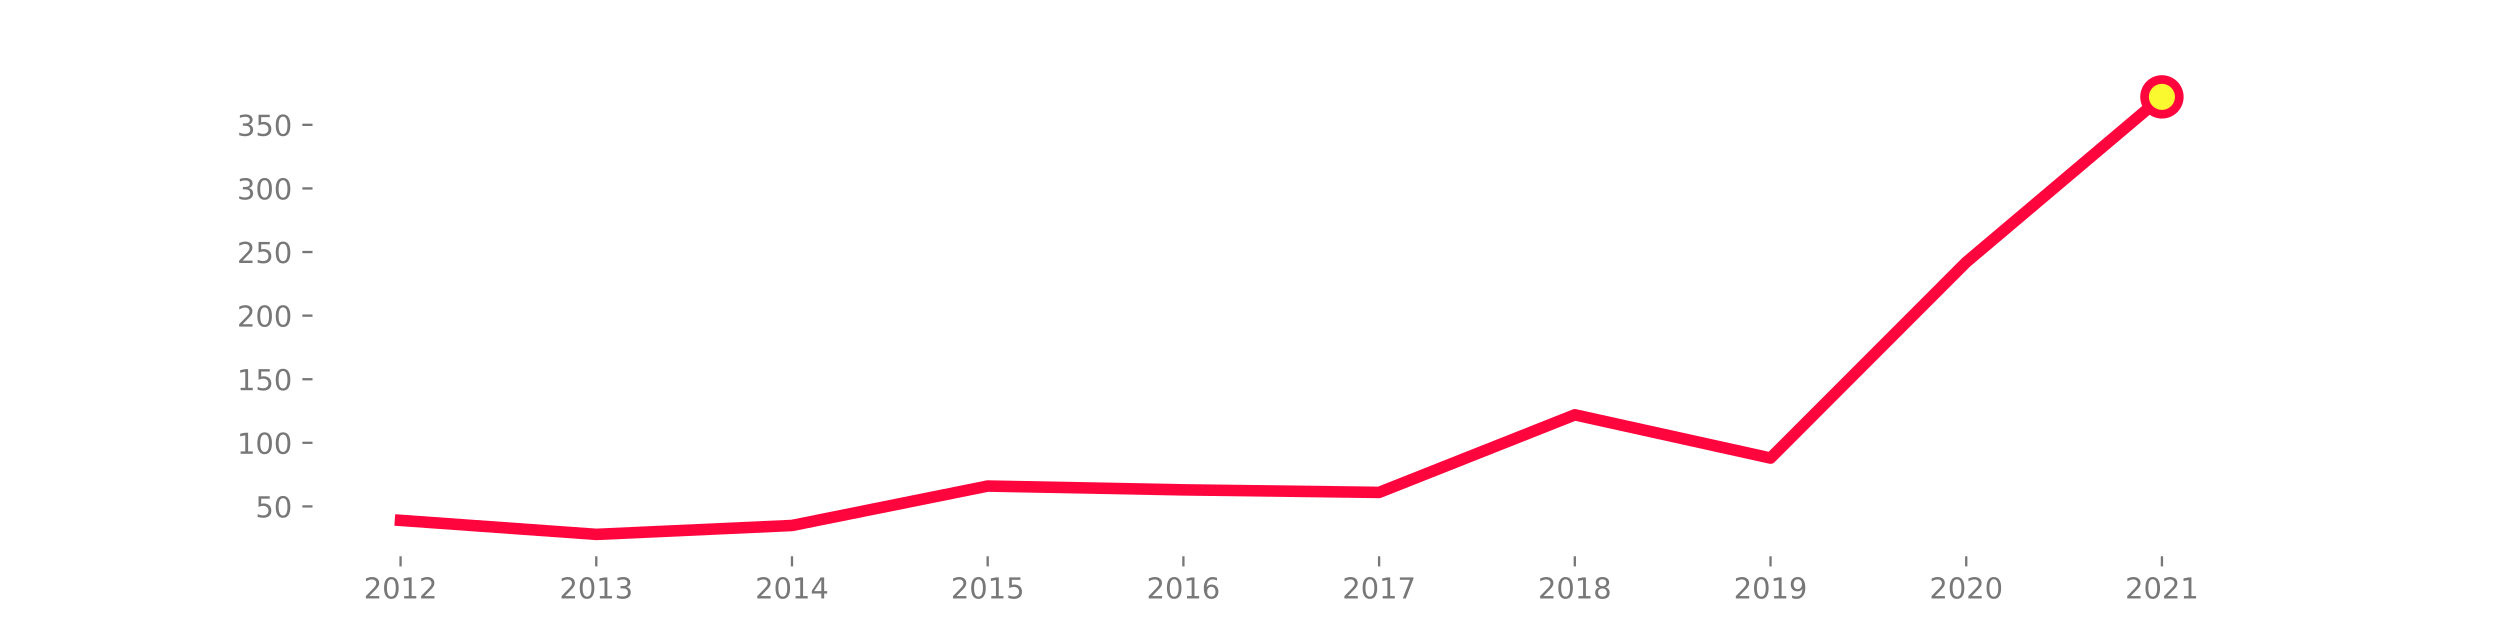
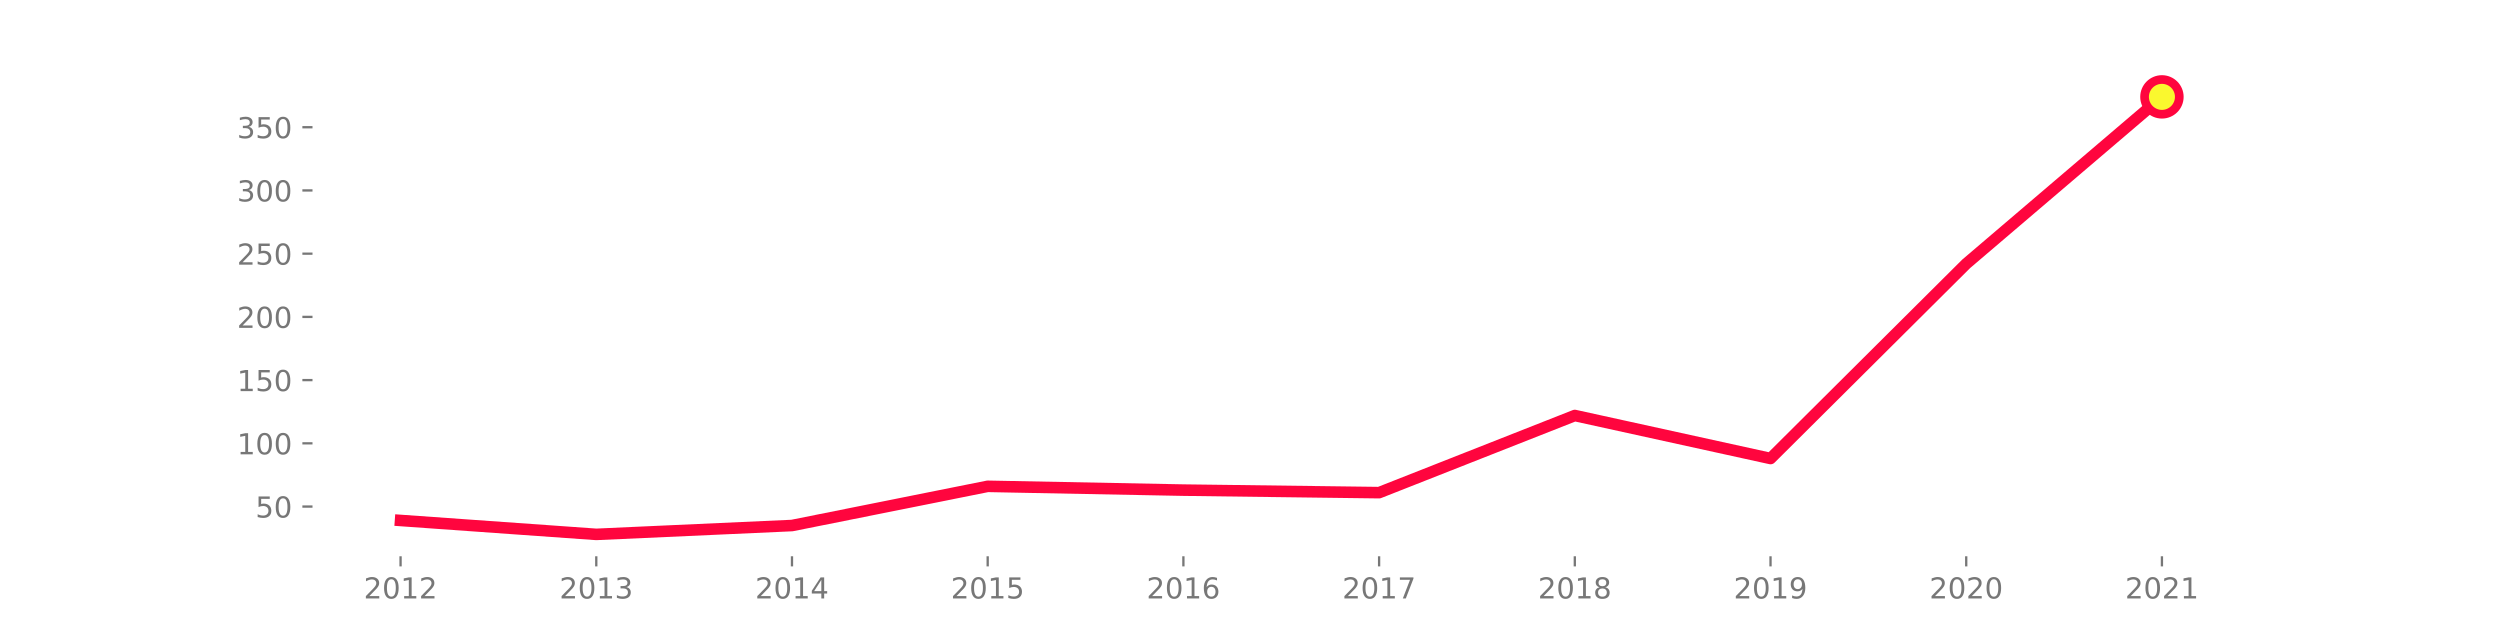
<svg xmlns="http://www.w3.org/2000/svg" xmlns:xlink="http://www.w3.org/1999/xlink" height="216pt" version="1.1" viewBox="0 0 864 216" width="864pt">
  <defs>
    <style type="text/css">*{stroke-linecap:butt;stroke-linejoin:round;}</style>
  </defs>
  <g id="figure_1">
    <g id="patch_1">
      <path d="M 0 216  L 864 216  L 864 0  L 0 0  z " style="fill:none;" />
    </g>
    <g id="axes_1">
      <g id="patch_2">
        <path d="M 108 192.24  L 777.6 192.24  L 777.6 25.92  L 108 25.92  z " style="fill:none;" />
      </g>
      <g id="matplotlib.axis_1">
        <g id="xtick_1">
          <g id="line2d_1">
            <defs>
              <path d="M 0 0  L 0 3.5  " id="m369d5d4faf" style="stroke:#777777;stroke-width:0.8;" />
            </defs>
            <g>
              <use style="fill:#777777;stroke:#777777;stroke-width:0.8;" x="138.436" xlink:href="#m369d5d4faf" y="192.24" />
            </g>
          </g>
          <g id="text_1">
            <g style="fill:#777777;" transform="translate(125.7114 206.8384)scale(0.1 -0.1)">
              <defs>
                <path d="M 19.188 8.297  L 53.609 8.297  L 53.609 0  L 7.328 0  L 7.328 8.297  Q 12.938 14.109 22.625 23.891  Q 32.328 33.688 34.812 36.531  Q 39.547 41.844 41.422 45.531  Q 43.312 49.219 43.312 52.781  Q 43.312 58.594 39.234 62.25  Q 35.156 65.922 28.609 65.922  Q 23.969 65.922 18.812 64.312  Q 13.672 62.703 7.812 59.422  L 7.812 69.391  Q 13.766 71.781 18.938 73  Q 24.125 74.219 28.422 74.219  Q 39.75 74.219 46.484 68.547  Q 53.219 62.891 53.219 53.422  Q 53.219 48.922 51.531 44.891  Q 49.859 40.875 45.406 35.406  Q 44.188 33.984 37.641 27.219  Q 31.109 20.453 19.188 8.297  z " id="DejaVuSans-50" />
                <path d="M 31.781 66.406  Q 24.172 66.406 20.328 58.906  Q 16.5 51.422 16.5 36.375  Q 16.5 21.391 20.328 13.891  Q 24.172 6.391 31.781 6.391  Q 39.453 6.391 43.281 13.891  Q 47.125 21.391 47.125 36.375  Q 47.125 51.422 43.281 58.906  Q 39.453 66.406 31.781 66.406  z M 31.781 74.219  Q 44.047 74.219 50.516 64.516  Q 56.984 54.828 56.984 36.375  Q 56.984 17.969 50.516 8.266  Q 44.047 -1.422 31.781 -1.422  Q 19.531 -1.422 13.062 8.266  Q 6.594 17.969 6.594 36.375  Q 6.594 54.828 13.062 64.516  Q 19.531 74.219 31.781 74.219  z " id="DejaVuSans-48" />
                <path d="M 12.406 8.297  L 28.516 8.297  L 28.516 63.922  L 10.984 60.406  L 10.984 69.391  L 28.422 72.906  L 38.281 72.906  L 38.281 8.297  L 54.391 8.297  L 54.391 0  L 12.406 0  z " id="DejaVuSans-49" />
              </defs>
              <use xlink:href="#DejaVuSans-50" />
              <use x="63.623" xlink:href="#DejaVuSans-48" />
              <use x="127.246" xlink:href="#DejaVuSans-49" />
              <use x="190.869" xlink:href="#DejaVuSans-50" />
            </g>
          </g>
        </g>
        <g id="xtick_2">
          <g id="line2d_2">
            <g>
              <use style="fill:#777777;stroke:#777777;stroke-width:0.8;" x="206.073" xlink:href="#m369d5d4faf" y="192.24" />
            </g>
          </g>
          <g id="text_2">
            <g style="fill:#777777;" transform="translate(193.3477 206.8384)scale(0.1 -0.1)">
              <defs>
                <path d="M 40.578 39.312  Q 47.656 37.797 51.625 33  Q 55.609 28.219 55.609 21.188  Q 55.609 10.406 48.188 4.484  Q 40.766 -1.422 27.094 -1.422  Q 22.516 -1.422 17.656 -0.516  Q 12.797 0.391 7.625 2.203  L 7.625 11.719  Q 11.719 9.328 16.594 8.109  Q 21.484 6.891 26.812 6.891  Q 36.078 6.891 40.938 10.547  Q 45.797 14.203 45.797 21.188  Q 45.797 27.641 41.281 31.266  Q 36.766 34.906 28.719 34.906  L 20.219 34.906  L 20.219 43.016  L 29.109 43.016  Q 36.375 43.016 40.234 45.922  Q 44.094 48.828 44.094 54.297  Q 44.094 59.906 40.109 62.906  Q 36.141 65.922 28.719 65.922  Q 24.656 65.922 20.016 65.031  Q 15.375 64.156 9.812 62.312  L 9.812 71.094  Q 15.438 72.656 20.344 73.438  Q 25.25 74.219 29.594 74.219  Q 40.828 74.219 47.359 69.109  Q 53.906 64.016 53.906 55.328  Q 53.906 49.266 50.438 45.094  Q 46.969 40.922 40.578 39.312  z " id="DejaVuSans-51" />
              </defs>
              <use xlink:href="#DejaVuSans-50" />
              <use x="63.623" xlink:href="#DejaVuSans-48" />
              <use x="127.246" xlink:href="#DejaVuSans-49" />
              <use x="190.869" xlink:href="#DejaVuSans-51" />
            </g>
          </g>
        </g>
        <g id="xtick_3">
          <g id="line2d_3">
            <g>
              <use style="fill:#777777;stroke:#777777;stroke-width:0.8;" x="273.709" xlink:href="#m369d5d4faf" y="192.24" />
            </g>
          </g>
          <g id="text_3">
            <g style="fill:#777777;" transform="translate(260.9841 206.8384)scale(0.1 -0.1)">
              <defs>
                <path d="M 37.797 64.312  L 12.891 25.391  L 37.797 25.391  z M 35.203 72.906  L 47.609 72.906  L 47.609 25.391  L 58.016 25.391  L 58.016 17.188  L 47.609 17.188  L 47.609 0  L 37.797 0  L 37.797 17.188  L 4.891 17.188  L 4.891 26.703  z " id="DejaVuSans-52" />
              </defs>
              <use xlink:href="#DejaVuSans-50" />
              <use x="63.623" xlink:href="#DejaVuSans-48" />
              <use x="127.246" xlink:href="#DejaVuSans-49" />
              <use x="190.869" xlink:href="#DejaVuSans-52" />
            </g>
          </g>
        </g>
        <g id="xtick_4">
          <g id="line2d_4">
            <g>
              <use style="fill:#777777;stroke:#777777;stroke-width:0.8;" x="341.345" xlink:href="#m369d5d4faf" y="192.24" />
            </g>
          </g>
          <g id="text_4">
            <g style="fill:#777777;" transform="translate(328.6205 206.8384)scale(0.1 -0.1)">
              <defs>
                <path d="M 10.797 72.906  L 49.516 72.906  L 49.516 64.594  L 19.828 64.594  L 19.828 46.734  Q 21.969 47.469 24.109 47.828  Q 26.266 48.188 28.422 48.188  Q 40.625 48.188 47.75 41.5  Q 54.891 34.812 54.891 23.391  Q 54.891 11.625 47.562 5.094  Q 40.234 -1.422 26.906 -1.422  Q 22.312 -1.422 17.547 -0.641  Q 12.797 0.141 7.719 1.703  L 7.719 11.625  Q 12.109 9.234 16.797 8.062  Q 21.484 6.891 26.703 6.891  Q 35.156 6.891 40.078 11.328  Q 45.016 15.766 45.016 23.391  Q 45.016 31 40.078 35.438  Q 35.156 39.891 26.703 39.891  Q 22.75 39.891 18.812 39.016  Q 14.891 38.141 10.797 36.281  z " id="DejaVuSans-53" />
              </defs>
              <use xlink:href="#DejaVuSans-50" />
              <use x="63.623" xlink:href="#DejaVuSans-48" />
              <use x="127.246" xlink:href="#DejaVuSans-49" />
              <use x="190.869" xlink:href="#DejaVuSans-53" />
            </g>
          </g>
        </g>
        <g id="xtick_5">
          <g id="line2d_5">
            <g>
              <use style="fill:#777777;stroke:#777777;stroke-width:0.8;" x="408.982" xlink:href="#m369d5d4faf" y="192.24" />
            </g>
          </g>
          <g id="text_5">
            <g style="fill:#777777;" transform="translate(396.2568 206.8384)scale(0.1 -0.1)">
              <defs>
                <path d="M 33.016 40.375  Q 26.375 40.375 22.484 35.828  Q 18.609 31.297 18.609 23.391  Q 18.609 15.531 22.484 10.953  Q 26.375 6.391 33.016 6.391  Q 39.656 6.391 43.531 10.953  Q 47.406 15.531 47.406 23.391  Q 47.406 31.297 43.531 35.828  Q 39.656 40.375 33.016 40.375  z M 52.594 71.297  L 52.594 62.312  Q 48.875 64.062 45.094 64.984  Q 41.312 65.922 37.594 65.922  Q 27.828 65.922 22.672 59.328  Q 17.531 52.734 16.797 39.406  Q 19.672 43.656 24.016 45.922  Q 28.375 48.188 33.594 48.188  Q 44.578 48.188 50.953 41.516  Q 57.328 34.859 57.328 23.391  Q 57.328 12.156 50.688 5.359  Q 44.047 -1.422 33.016 -1.422  Q 20.359 -1.422 13.672 8.266  Q 6.984 17.969 6.984 36.375  Q 6.984 53.656 15.188 63.938  Q 23.391 74.219 37.203 74.219  Q 40.922 74.219 44.703 73.484  Q 48.484 72.75 52.594 71.297  z " id="DejaVuSans-54" />
              </defs>
              <use xlink:href="#DejaVuSans-50" />
              <use x="63.623" xlink:href="#DejaVuSans-48" />
              <use x="127.246" xlink:href="#DejaVuSans-49" />
              <use x="190.869" xlink:href="#DejaVuSans-54" />
            </g>
          </g>
        </g>
        <g id="xtick_6">
          <g id="line2d_6">
            <g>
              <use style="fill:#777777;stroke:#777777;stroke-width:0.8;" x="476.618" xlink:href="#m369d5d4faf" y="192.24" />
            </g>
          </g>
          <g id="text_6">
            <g style="fill:#777777;" transform="translate(463.8932 206.8384)scale(0.1 -0.1)">
              <defs>
                <path d="M 8.203 72.906  L 55.078 72.906  L 55.078 68.703  L 28.609 0  L 18.312 0  L 43.219 64.594  L 8.203 64.594  z " id="DejaVuSans-55" />
              </defs>
              <use xlink:href="#DejaVuSans-50" />
              <use x="63.623" xlink:href="#DejaVuSans-48" />
              <use x="127.246" xlink:href="#DejaVuSans-49" />
              <use x="190.869" xlink:href="#DejaVuSans-55" />
            </g>
          </g>
        </g>
        <g id="xtick_7">
          <g id="line2d_7">
            <g>
              <use style="fill:#777777;stroke:#777777;stroke-width:0.8;" x="544.255" xlink:href="#m369d5d4faf" y="192.24" />
            </g>
          </g>
          <g id="text_7">
            <g style="fill:#777777;" transform="translate(531.5295 206.8384)scale(0.1 -0.1)">
              <defs>
                <path d="M 31.781 34.625  Q 24.75 34.625 20.719 30.859  Q 16.703 27.094 16.703 20.516  Q 16.703 13.922 20.719 10.156  Q 24.75 6.391 31.781 6.391  Q 38.812 6.391 42.859 10.172  Q 46.922 13.969 46.922 20.516  Q 46.922 27.094 42.891 30.859  Q 38.875 34.625 31.781 34.625  z M 21.922 38.812  Q 15.578 40.375 12.031 44.719  Q 8.5 49.078 8.5 55.328  Q 8.5 64.062 14.719 69.141  Q 20.953 74.219 31.781 74.219  Q 42.672 74.219 48.875 69.141  Q 55.078 64.062 55.078 55.328  Q 55.078 49.078 51.531 44.719  Q 48 40.375 41.703 38.812  Q 48.828 37.156 52.797 32.312  Q 56.781 27.484 56.781 20.516  Q 56.781 9.906 50.312 4.234  Q 43.844 -1.422 31.781 -1.422  Q 19.734 -1.422 13.25 4.234  Q 6.781 9.906 6.781 20.516  Q 6.781 27.484 10.781 32.312  Q 14.797 37.156 21.922 38.812  z M 18.312 54.391  Q 18.312 48.734 21.844 45.562  Q 25.391 42.391 31.781 42.391  Q 38.141 42.391 41.719 45.562  Q 45.312 48.734 45.312 54.391  Q 45.312 60.062 41.719 63.234  Q 38.141 66.406 31.781 66.406  Q 25.391 66.406 21.844 63.234  Q 18.312 60.062 18.312 54.391  z " id="DejaVuSans-56" />
              </defs>
              <use xlink:href="#DejaVuSans-50" />
              <use x="63.623" xlink:href="#DejaVuSans-48" />
              <use x="127.246" xlink:href="#DejaVuSans-49" />
              <use x="190.869" xlink:href="#DejaVuSans-56" />
            </g>
          </g>
        </g>
        <g id="xtick_8">
          <g id="line2d_8">
            <g>
              <use style="fill:#777777;stroke:#777777;stroke-width:0.8;" x="611.891" xlink:href="#m369d5d4faf" y="192.24" />
            </g>
          </g>
          <g id="text_8">
            <g style="fill:#777777;" transform="translate(599.1659 206.8384)scale(0.1 -0.1)">
              <defs>
                <path d="M 10.984 1.516  L 10.984 10.5  Q 14.703 8.734 18.5 7.812  Q 22.312 6.891 25.984 6.891  Q 35.75 6.891 40.891 13.453  Q 46.047 20.016 46.781 33.406  Q 43.953 29.203 39.594 26.953  Q 35.25 24.703 29.984 24.703  Q 19.047 24.703 12.672 31.312  Q 6.297 37.938 6.297 49.422  Q 6.297 60.641 12.938 67.422  Q 19.578 74.219 30.609 74.219  Q 43.266 74.219 49.922 64.516  Q 56.594 54.828 56.594 36.375  Q 56.594 19.141 48.406 8.859  Q 40.234 -1.422 26.422 -1.422  Q 22.703 -1.422 18.891 -0.688  Q 15.094 0.047 10.984 1.516  z M 30.609 32.422  Q 37.25 32.422 41.125 36.953  Q 45.016 41.5 45.016 49.422  Q 45.016 57.281 41.125 61.844  Q 37.25 66.406 30.609 66.406  Q 23.969 66.406 20.094 61.844  Q 16.219 57.281 16.219 49.422  Q 16.219 41.5 20.094 36.953  Q 23.969 32.422 30.609 32.422  z " id="DejaVuSans-57" />
              </defs>
              <use xlink:href="#DejaVuSans-50" />
              <use x="63.623" xlink:href="#DejaVuSans-48" />
              <use x="127.246" xlink:href="#DejaVuSans-49" />
              <use x="190.869" xlink:href="#DejaVuSans-57" />
            </g>
          </g>
        </g>
        <g id="xtick_9">
          <g id="line2d_9">
            <g>
              <use style="fill:#777777;stroke:#777777;stroke-width:0.8;" x="679.527" xlink:href="#m369d5d4faf" y="192.24" />
            </g>
          </g>
          <g id="text_9">
            <g style="fill:#777777;" transform="translate(666.8023 206.8384)scale(0.1 -0.1)">
              <use xlink:href="#DejaVuSans-50" />
              <use x="63.623" xlink:href="#DejaVuSans-48" />
              <use x="127.246" xlink:href="#DejaVuSans-50" />
              <use x="190.869" xlink:href="#DejaVuSans-48" />
            </g>
          </g>
        </g>
        <g id="xtick_10">
          <g id="line2d_10">
            <g>
              <use style="fill:#777777;stroke:#777777;stroke-width:0.8;" x="747.164" xlink:href="#m369d5d4faf" y="192.24" />
            </g>
          </g>
          <g id="text_10">
            <g style="fill:#777777;" transform="translate(734.4386 206.8384)scale(0.1 -0.1)">
              <use xlink:href="#DejaVuSans-50" />
              <use x="63.623" xlink:href="#DejaVuSans-48" />
              <use x="127.246" xlink:href="#DejaVuSans-50" />
              <use x="190.869" xlink:href="#DejaVuSans-49" />
            </g>
          </g>
        </g>
      </g>
      <g id="matplotlib.axis_2">
        <g id="ytick_1">
          <g id="line2d_11">
            <defs>
              <path d="M 0 0  L -3.5 0  " id="m733c687d9e" style="stroke:#777777;stroke-width:0.8;" />
            </defs>
            <g>
-               <use style="fill:#777777;stroke:#777777;stroke-width:0.8;" x="108" xlink:href="#m733c687d9e" y="175.01" />
+               <use style="fill:#777777;stroke:#777777;stroke-width:0.8;" x="108" xlink:href="#m733c687d9e" y="175.066" />
            </g>
          </g>
          <g id="text_11">
-             <g style="fill:#777777;" transform="translate(88.275 178.8095)scale(0.1 -0.1)">
+             <g style="fill:#777777;" transform="translate(88.275 178.8653)scale(0.1 -0.1)">
              <use xlink:href="#DejaVuSans-53" />
              <use x="63.623" xlink:href="#DejaVuSans-48" />
            </g>
          </g>
        </g>
        <g id="ytick_2">
          <g id="line2d_12">
            <g>
-               <use style="fill:#777777;stroke:#777777;stroke-width:0.8;" x="108" xlink:href="#m733c687d9e" y="153.033" />
+               <use style="fill:#777777;stroke:#777777;stroke-width:0.8;" x="108" xlink:href="#m733c687d9e" y="153.216" />
            </g>
          </g>
          <g id="text_12">
-             <g style="fill:#777777;" transform="translate(81.9125 156.8327)scale(0.1 -0.1)">
+             <g style="fill:#777777;" transform="translate(81.9125 157.0156)scale(0.1 -0.1)">
              <use xlink:href="#DejaVuSans-49" />
              <use x="63.623" xlink:href="#DejaVuSans-48" />
              <use x="127.246" xlink:href="#DejaVuSans-48" />
            </g>
          </g>
        </g>
        <g id="ytick_3">
          <g id="line2d_13">
            <g>
-               <use style="fill:#777777;stroke:#777777;stroke-width:0.8;" x="108" xlink:href="#m733c687d9e" y="131.057" />
+               <use style="fill:#777777;stroke:#777777;stroke-width:0.8;" x="108" xlink:href="#m733c687d9e" y="131.367" />
            </g>
          </g>
          <g id="text_13">
-             <g style="fill:#777777;" transform="translate(81.9125 134.856)scale(0.1 -0.1)">
+             <g style="fill:#777777;" transform="translate(81.9125 135.1659)scale(0.1 -0.1)">
              <use xlink:href="#DejaVuSans-49" />
              <use x="63.623" xlink:href="#DejaVuSans-53" />
              <use x="127.246" xlink:href="#DejaVuSans-48" />
            </g>
          </g>
        </g>
        <g id="ytick_4">
          <g id="line2d_14">
            <g>
-               <use style="fill:#777777;stroke:#777777;stroke-width:0.8;" x="108" xlink:href="#m733c687d9e" y="109.08" />
+               <use style="fill:#777777;stroke:#777777;stroke-width:0.8;" x="108" xlink:href="#m733c687d9e" y="109.517" />
            </g>
          </g>
          <g id="text_14">
-             <g style="fill:#777777;" transform="translate(81.9125 112.8792)scale(0.1 -0.1)">
+             <g style="fill:#777777;" transform="translate(81.9125 113.3162)scale(0.1 -0.1)">
              <use xlink:href="#DejaVuSans-50" />
              <use x="63.623" xlink:href="#DejaVuSans-48" />
              <use x="127.246" xlink:href="#DejaVuSans-48" />
            </g>
          </g>
        </g>
        <g id="ytick_5">
          <g id="line2d_15">
            <g>
-               <use style="fill:#777777;stroke:#777777;stroke-width:0.8;" x="108" xlink:href="#m733c687d9e" y="87.103" />
+               <use style="fill:#777777;stroke:#777777;stroke-width:0.8;" x="108" xlink:href="#m733c687d9e" y="87.667" />
            </g>
          </g>
          <g id="text_15">
-             <g style="fill:#777777;" transform="translate(81.9125 90.90247)scale(0.1 -0.1)">
+             <g style="fill:#777777;" transform="translate(81.9125 91.4665)scale(0.1 -0.1)">
              <use xlink:href="#DejaVuSans-50" />
              <use x="63.623" xlink:href="#DejaVuSans-53" />
              <use x="127.246" xlink:href="#DejaVuSans-48" />
            </g>
          </g>
        </g>
        <g id="ytick_6">
          <g id="line2d_16">
            <g>
-               <use style="fill:#777777;stroke:#777777;stroke-width:0.8;" x="108" xlink:href="#m733c687d9e" y="65.127" />
+               <use style="fill:#777777;stroke:#777777;stroke-width:0.8;" x="108" xlink:href="#m733c687d9e" y="65.818" />
            </g>
          </g>
          <g id="text_16">
-             <g style="fill:#777777;" transform="translate(81.9125 68.92573)scale(0.1 -0.1)">
+             <g style="fill:#777777;" transform="translate(81.9125 69.61679)scale(0.1 -0.1)">
              <use xlink:href="#DejaVuSans-51" />
              <use x="63.623" xlink:href="#DejaVuSans-48" />
              <use x="127.246" xlink:href="#DejaVuSans-48" />
            </g>
          </g>
        </g>
        <g id="ytick_7">
          <g id="line2d_17">
            <g>
-               <use style="fill:#777777;stroke:#777777;stroke-width:0.8;" x="108" xlink:href="#m733c687d9e" y="43.15" />
+               <use style="fill:#777777;stroke:#777777;stroke-width:0.8;" x="108" xlink:href="#m733c687d9e" y="43.968" />
            </g>
          </g>
          <g id="text_17">
-             <g style="fill:#777777;" transform="translate(81.9125 46.94899)scale(0.1 -0.1)">
+             <g style="fill:#777777;" transform="translate(81.9125 47.76708)scale(0.1 -0.1)">
              <use xlink:href="#DejaVuSans-51" />
              <use x="63.623" xlink:href="#DejaVuSans-53" />
              <use x="127.246" xlink:href="#DejaVuSans-48" />
            </g>
          </g>
        </g>
      </g>
      <g id="line2d_18">
-         <path clip-path="url(#p371792d809)" d="M 138.436 179.845  L 206.073 184.68  L 273.709 181.603  L 341.345 167.978  L 408.982 169.296  L 476.618 170.175  L 544.255 143.364  L 611.891 158.308  L 679.527 90.62  L 747.164 33.48  " style="fill:none;stroke:#ff053e;stroke-linecap:square;stroke-width:4;" />
+         <path clip-path="url(#p371792d809)" d="M 138.436 179.873  L 206.073 184.68  L 273.709 181.621  L 341.345 168.074  L 408.982 169.385  L 476.618 170.259  L 544.255 143.603  L 611.891 158.46  L 679.527 91.163  L 747.164 33.48  " style="fill:none;stroke:#ff053e;stroke-linecap:square;stroke-width:4;" />
      </g>
      <g id="line2d_19">
        <path clip-path="url(#p371792d809)" d="M 747.164 33.48  " style="fill:none;stroke:#ff053e;stroke-linecap:square;stroke-width:4;" />
        <defs>
          <path d="M 0 6  C 1.591 6 3.117 5.368 4.243 4.243  C 5.368 3.117 6 1.591 6 0  C 6 -1.591 5.368 -3.117 4.243 -4.243  C 3.117 -5.368 1.591 -6 0 -6  C -1.591 -6 -3.117 -5.368 -4.243 -4.243  C -5.368 -3.117 -6 -1.591 -6 0  C -6 1.591 -5.368 3.117 -4.243 4.243  C -3.117 5.368 -1.591 6 0 6  z " id="m761ea37a20" style="stroke:#ff053e;stroke-width:3;" />
        </defs>
        <g clip-path="url(#p371792d809)">
          <use style="fill:#faf82e;stroke:#ff053e;stroke-width:3;" x="747.164" xlink:href="#m761ea37a20" y="33.48" />
        </g>
      </g>
    </g>
  </g>
  <defs>
    <clipPath id="p371792d809">
      <rect height="166.32" width="669.6" x="108" y="25.92" />
    </clipPath>
  </defs>
</svg>
